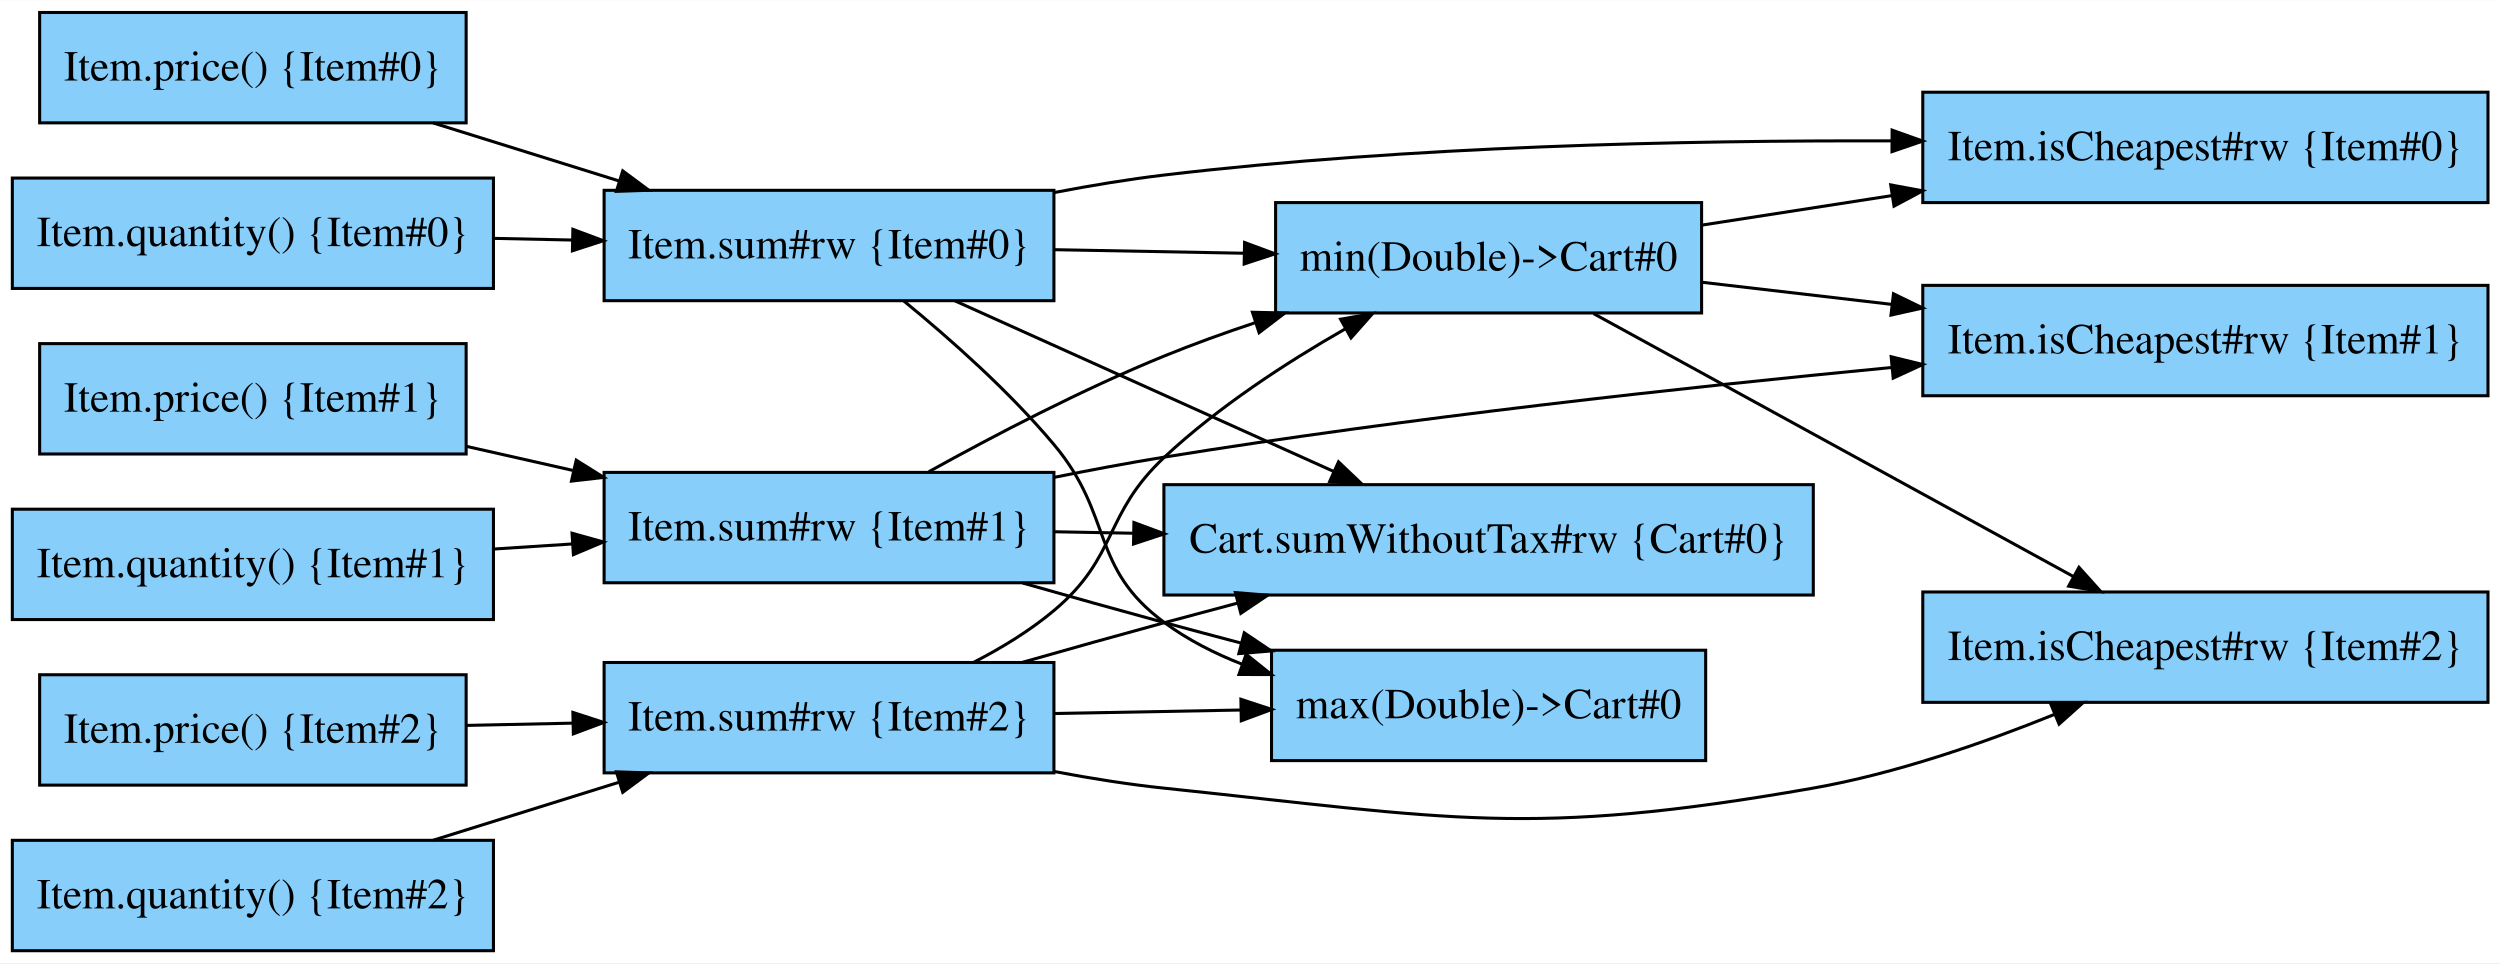
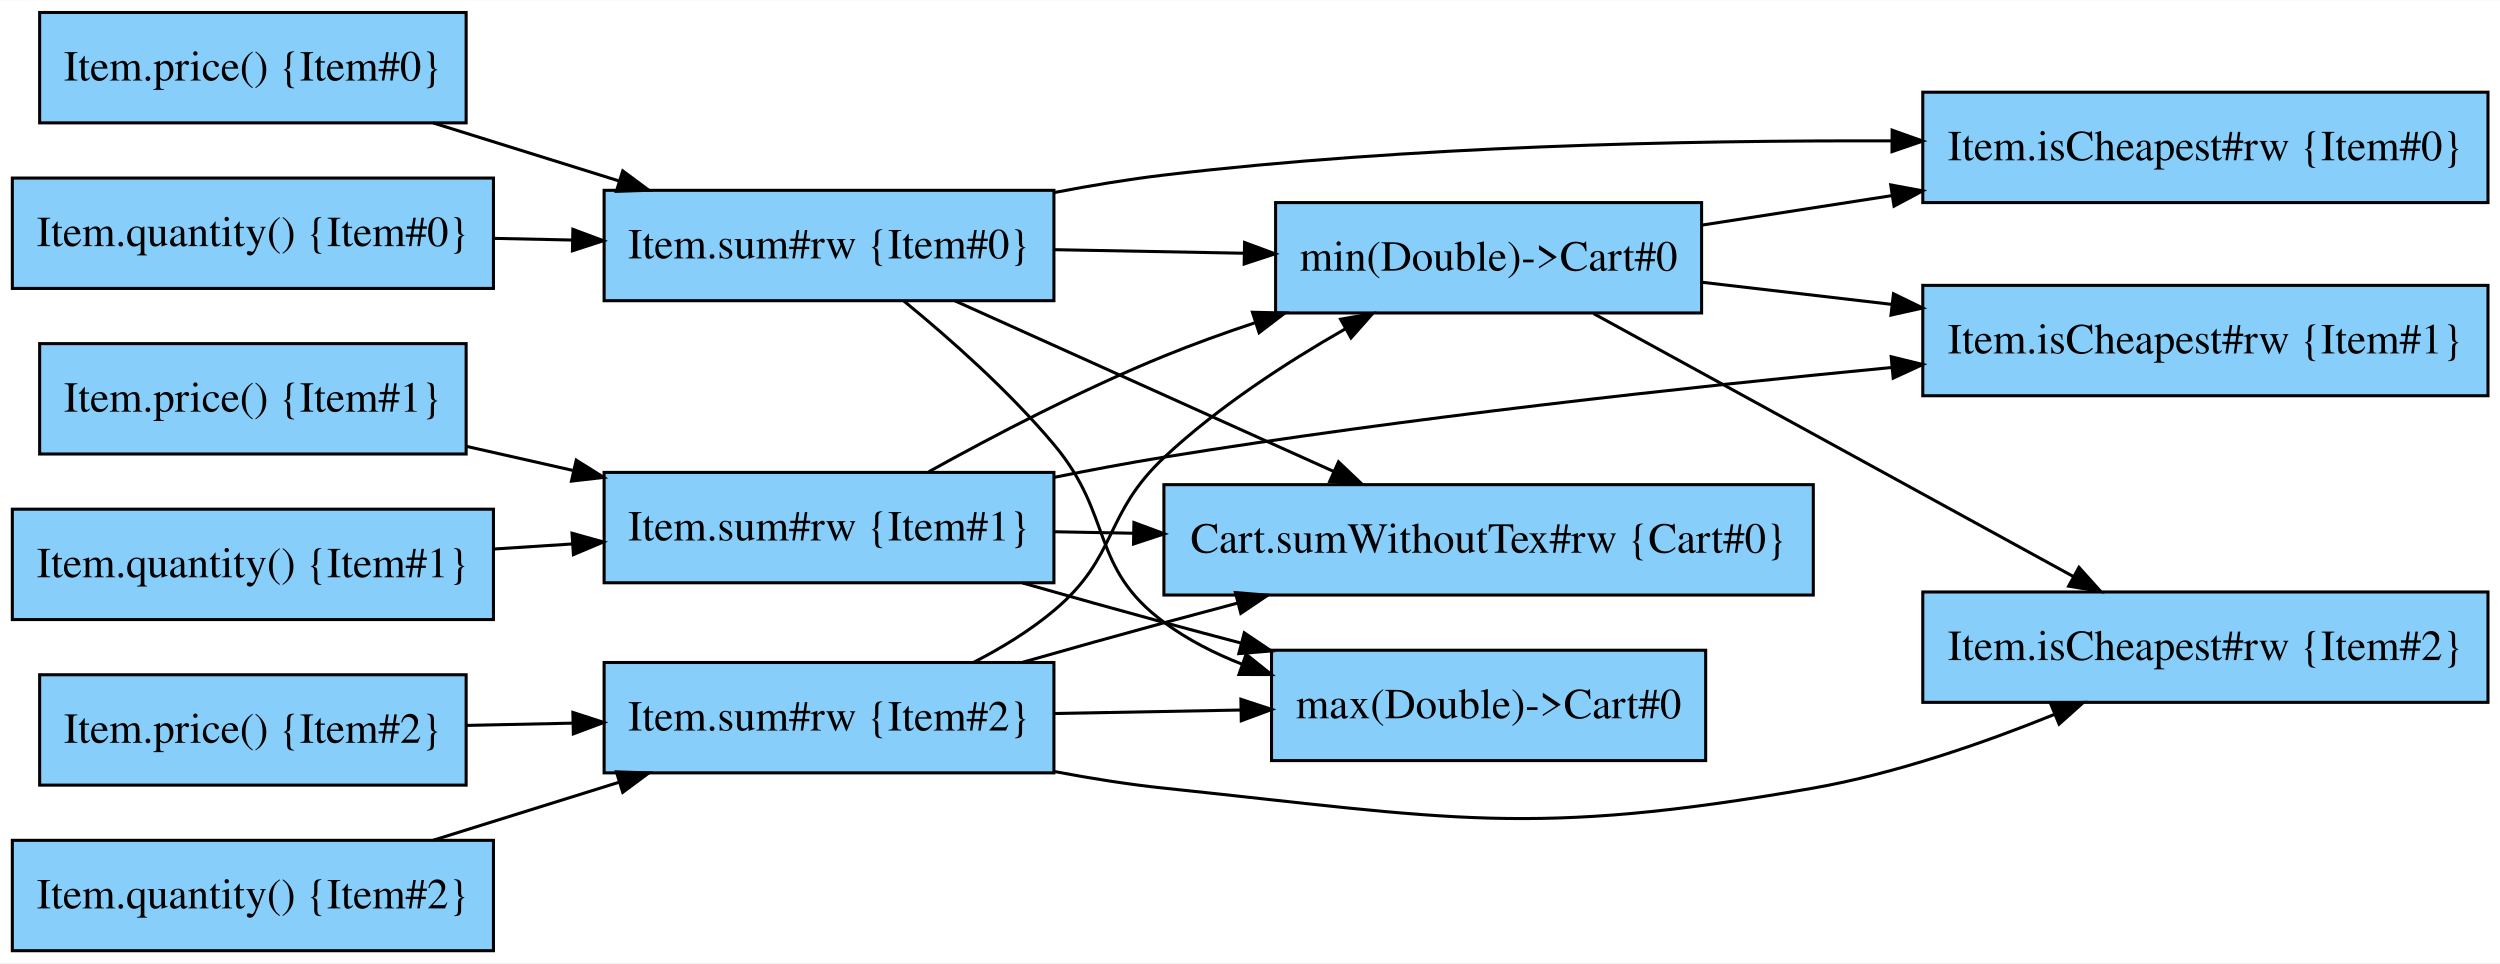
<svg xmlns="http://www.w3.org/2000/svg" width="815px" height="314px" viewBox="0.00 0.00 815.38 314.00">
  <g id="graph0" class="graph" transform="scale(1.0 1.0) rotate(0.0) translate(4.0 310.0)">
    <polygon fill="white" stroke="transparent" points="-4,4 -4,-310 811.38,-310 811.38,4 -4,4" />
    <g id="node1" class="node">
      <polygon fill="lightskyblue" stroke="black" points="148.03,-306 8.93,-306 8.93,-270 148.03,-270 148.03,-306" />
      <text text-anchor="middle" x="78.48" y="-283.8" font-family="Times,serif" font-size="14.00">Item.price() {Item#0}</text>
    </g>
    <g id="node7" class="node">
      <polygon fill="lightskyblue" stroke="black" points="339.74,-248 193.03,-248 193.03,-212 339.74,-212 339.74,-248" />
      <text text-anchor="middle" x="266.38" y="-225.8" font-family="Times,serif" font-size="14.00">Item.sum#rw {Item#0}</text>
    </g>
    <g id="edge1" class="edge">
      <path fill="none" stroke="black" d="M137.28,-269.97C156.52,-263.97 178.11,-257.23 198,-251.02" />
      <polygon fill="black" stroke="black" points="199.11,-254.34 207.62,-248.02 197.03,-247.66 199.11,-254.34" />
    </g>
    <g id="node2" class="node">
      <polygon fill="lightskyblue" stroke="black" points="156.94,-252 0.02,-252 0.02,-216 156.94,-216 156.94,-252" />
      <text text-anchor="middle" x="78.48" y="-229.8" font-family="Times,serif" font-size="14.00">Item.quantity() {Item#0}</text>
    </g>
    <g id="edge2" class="edge">
      <path fill="none" stroke="black" d="M156.97,-232.33C165.49,-232.15 174.19,-231.96 182.77,-231.78" />
      <polygon fill="black" stroke="black" points="182.85,-235.28 192.78,-231.56 182.7,-228.28 182.85,-235.28" />
    </g>
    <g id="node3" class="node">
      <polygon fill="lightskyblue" stroke="black" points="148.03,-198 8.93,-198 8.93,-162 148.03,-162 148.03,-198" />
      <text text-anchor="middle" x="78.48" y="-175.8" font-family="Times,serif" font-size="14.00">Item.price() {Item#1}</text>
    </g>
    <g id="node10" class="node">
      <polygon fill="lightskyblue" stroke="black" points="339.74,-156 193.03,-156 193.03,-120 339.74,-120 339.74,-156" />
      <text text-anchor="middle" x="266.38" y="-133.8" font-family="Times,serif" font-size="14.00">Item.sum#rw {Item#1}</text>
    </g>
    <g id="edge5" class="edge">
      <path fill="none" stroke="black" d="M148.17,-164.48C159.45,-161.93 171.25,-159.27 182.82,-156.65" />
      <polygon fill="black" stroke="black" points="183.94,-159.99 192.92,-154.37 182.39,-153.16 183.94,-159.99" />
    </g>
    <g id="node4" class="node">
      <polygon fill="lightskyblue" stroke="black" points="156.94,-144 0.02,-144 0.02,-108 156.94,-108 156.94,-144" />
      <text text-anchor="middle" x="78.48" y="-121.8" font-family="Times,serif" font-size="14.00">Item.quantity() {Item#1}</text>
    </g>
    <g id="edge6" class="edge">
      <path fill="none" stroke="black" d="M156.97,-131C165.49,-131.55 174.19,-132.11 182.77,-132.67" />
      <polygon fill="black" stroke="black" points="182.57,-136.16 192.78,-133.31 183.02,-129.18 182.57,-136.16" />
    </g>
    <g id="node5" class="node">
      <polygon fill="lightskyblue" stroke="black" points="148.03,-90 8.93,-90 8.93,-54 148.03,-54 148.03,-90" />
      <text text-anchor="middle" x="78.48" y="-67.8" font-family="Times,serif" font-size="14.00">Item.price() {Item#2}</text>
    </g>
    <g id="node12" class="node">
      <polygon fill="lightskyblue" stroke="black" points="339.74,-94 193.03,-94 193.03,-58 339.74,-58 339.74,-94" />
      <text text-anchor="middle" x="266.38" y="-71.8" font-family="Times,serif" font-size="14.00">Item.sum#rw {Item#2}</text>
    </g>
    <g id="edge9" class="edge">
      <path fill="none" stroke="black" d="M148.17,-73.48C159.45,-73.72 171.25,-73.97 182.82,-74.22" />
      <polygon fill="black" stroke="black" points="182.85,-77.72 192.92,-74.44 183,-70.73 182.85,-77.72" />
    </g>
    <g id="node6" class="node">
      <polygon fill="lightskyblue" stroke="black" points="156.94,-36 0.02,-36 0.02,0 156.94,0 156.94,-36" />
      <text text-anchor="middle" x="78.48" y="-13.8" font-family="Times,serif" font-size="14.00">Item.quantity() {Item#2}</text>
    </g>
    <g id="edge10" class="edge">
      <path fill="none" stroke="black" d="M137.28,-36.03C156.52,-42.03 178.11,-48.77 198,-54.98" />
      <polygon fill="black" stroke="black" points="197.03,-58.34 207.62,-57.98 199.11,-51.66 197.03,-58.34" />
    </g>
    <g id="node8" class="node">
      <polygon fill="lightskyblue" stroke="black" points="807.46,-280 623.12,-280 623.12,-244 807.46,-244 807.46,-280" />
      <text text-anchor="middle" x="715.29" y="-257.8" font-family="Times,serif" font-size="14.00">Item.isCheapest#rw {Item#0}</text>
    </g>
    <g id="edge4" class="edge">
      <path fill="none" stroke="black" d="M339.98,-247.3C351.9,-249.59 364.15,-251.62 375.81,-253 455.07,-262.38 545.48,-264.34 612.9,-264.12" />
      <polygon fill="black" stroke="black" points="613.12,-267.62 623.1,-264.06 613.08,-260.62 613.12,-267.62" />
    </g>
    <g id="node9" class="node">
      <polygon fill="lightskyblue" stroke="black" points="550.98,-244 412.04,-244 412.04,-208 550.98,-208 550.98,-244" />
      <text text-anchor="middle" x="481.51" y="-221.8" font-family="Times,serif" font-size="14.00">min(Double)-&gt;Cart#0</text>
    </g>
    <g id="edge16" class="edge">
      <path fill="none" stroke="black" d="M339.84,-228.64C359.76,-228.27 381.46,-227.86 401.72,-227.48" />
      <polygon fill="black" stroke="black" points="401.92,-230.98 411.86,-227.29 401.79,-223.98 401.92,-230.98" />
    </g>
    <g id="node14" class="node">
      <polygon fill="lightskyblue" stroke="black" points="587.41,-152 375.61,-152 375.61,-116 587.41,-116 587.41,-152" />
-       <text text-anchor="middle" x="481.51" y="-129.8" font-family="Times,serif" font-size="14.00">Cart.sumWithoutTax#rw {Cart#0}</text>
+       <text text-anchor="middle" x="481.51" y="-129.8" font-family="Times,serif" font-size="14.00">Cart.sumWithoutTex#rw {Cart#0}</text>
    </g>
    <g id="edge13" class="edge">
      <path fill="none" stroke="black" d="M307.47,-211.94C342.49,-196.17 393.45,-173.22 431,-156.3" />
      <polygon fill="black" stroke="black" points="432.56,-159.44 440.24,-152.14 429.68,-153.05 432.56,-159.44" />
    </g>
    <g id="node15" class="node">
      <polygon fill="lightskyblue" stroke="black" points="552.31,-98 410.71,-98 410.71,-62 552.31,-62 552.31,-98" />
      <text text-anchor="middle" x="481.51" y="-75.8" font-family="Times,serif" font-size="14.00">max(Double)-&gt;Cart#0</text>
    </g>
    <g id="edge19" class="edge">
      <path fill="none" stroke="black" d="M290.81,-211.88C305.82,-199.6 325.16,-182.48 339.81,-165 359.3,-141.74 351.36,-124.97 375.81,-107 383.44,-101.39 392.14,-96.94 401.17,-93.42" />
      <polygon fill="black" stroke="black" points="402.42,-96.69 410.69,-90.07 400.09,-90.09 402.42,-96.69" />
    </g>
    <g id="edge3" class="edge">
      <path fill="none" stroke="black" d="M551.11,-236.66C570.59,-239.68 592.21,-243.04 613.18,-246.3" />
      <polygon fill="black" stroke="black" points="612.67,-249.76 623.08,-247.83 613.74,-242.84 612.67,-249.76" />
    </g>
    <g id="node11" class="node">
      <polygon fill="lightskyblue" stroke="black" points="807.46,-217 623.12,-217 623.12,-181 807.46,-181 807.46,-217" />
      <text text-anchor="middle" x="715.29" y="-194.8" font-family="Times,serif" font-size="14.00">Item.isCheapest#rw {Item#1}</text>
    </g>
    <g id="edge7" class="edge">
      <path fill="none" stroke="black" d="M551.11,-218.01C570.5,-215.75 592.02,-213.24 612.9,-210.81" />
      <polygon fill="black" stroke="black" points="613.56,-214.26 623.08,-209.62 612.75,-207.31 613.56,-214.26" />
    </g>
    <g id="node13" class="node">
      <polygon fill="lightskyblue" stroke="black" points="807.46,-117 623.12,-117 623.12,-81 807.46,-81 807.46,-117" />
      <text text-anchor="middle" x="715.29" y="-94.8" font-family="Times,serif" font-size="14.00">Item.isCheapest#rw {Item#2}</text>
    </g>
    <g id="edge11" class="edge">
      <path fill="none" stroke="black" d="M515.72,-207.8C556.94,-185.22 627.28,-146.67 672.23,-122.04" />
      <polygon fill="black" stroke="black" points="674.06,-125.04 681.14,-117.16 670.69,-118.9 674.06,-125.04" />
    </g>
    <g id="edge17" class="edge">
      <path fill="none" stroke="black" d="M298.93,-156.22C320.19,-168.01 349.12,-183.13 375.81,-194 385.28,-197.86 395.4,-201.51 405.47,-204.86" />
      <polygon fill="black" stroke="black" points="404.49,-208.23 415.08,-207.99 406.66,-201.57 404.49,-208.23" />
    </g>
    <g id="edge8" class="edge">
      <path fill="none" stroke="black" d="M339.81,-154.38C351.8,-156.8 364.13,-159.11 375.81,-161 455.07,-173.82 545.47,-183.73 612.9,-190.21" />
      <polygon fill="black" stroke="black" points="612.81,-193.72 623.1,-191.19 613.47,-186.75 612.81,-193.72" />
    </g>
    <g id="edge14" class="edge">
      <path fill="none" stroke="black" d="M339.84,-136.64C348.16,-136.48 356.8,-136.32 365.51,-136.16" />
      <polygon fill="black" stroke="black" points="365.83,-139.65 375.76,-135.97 365.7,-132.65 365.83,-139.65" />
    </g>
    <g id="edge20" class="edge">
      <path fill="none" stroke="black" d="M329.52,-119.93C344.64,-115.62 360.79,-111.08 375.81,-107 383.88,-104.81 392.32,-102.56 400.74,-100.34" />
      <polygon fill="black" stroke="black" points="401.82,-103.68 410.61,-97.76 400.05,-96.9 401.82,-103.68" />
    </g>
    <g id="edge18" class="edge">
      <path fill="none" stroke="black" d="M313.53,-94.04C322.76,-98.78 332,-104.44 339.81,-111 360.78,-128.61 355.8,-142.31 375.81,-161 393.22,-177.26 415.3,-191.68 434.69,-202.77" />
      <polygon fill="black" stroke="black" points="433.23,-205.97 443.67,-207.79 436.64,-199.86 433.23,-205.97" />
    </g>
    <g id="edge12" class="edge">
      <path fill="none" stroke="black" d="M339.95,-58.43C351.87,-56.17 364.14,-54.22 375.81,-53 469.25,-43.2 494.67,-36.77 587.21,-53 614.12,-57.72 642.85,-67.67 666.17,-77.11" />
      <polygon fill="black" stroke="black" points="664.9,-80.37 675.48,-80.96 667.58,-73.9 664.9,-80.37" />
    </g>
    <g id="edge15" class="edge">
      <path fill="none" stroke="black" d="M329.52,-94.07C344.64,-98.38 360.79,-102.92 375.81,-107 383.54,-109.1 391.6,-111.25 399.66,-113.38" />
      <polygon fill="black" stroke="black" points="398.92,-116.8 409.48,-115.95 400.7,-110.03 398.92,-116.8" />
    </g>
    <g id="edge21" class="edge">
      <path fill="none" stroke="black" d="M339.84,-77.36C359.45,-77.73 380.79,-78.13 400.78,-78.5" />
      <polygon fill="black" stroke="black" points="400.72,-82 410.78,-78.69 400.85,-75 400.72,-82" />
    </g>
  </g>
</svg>
